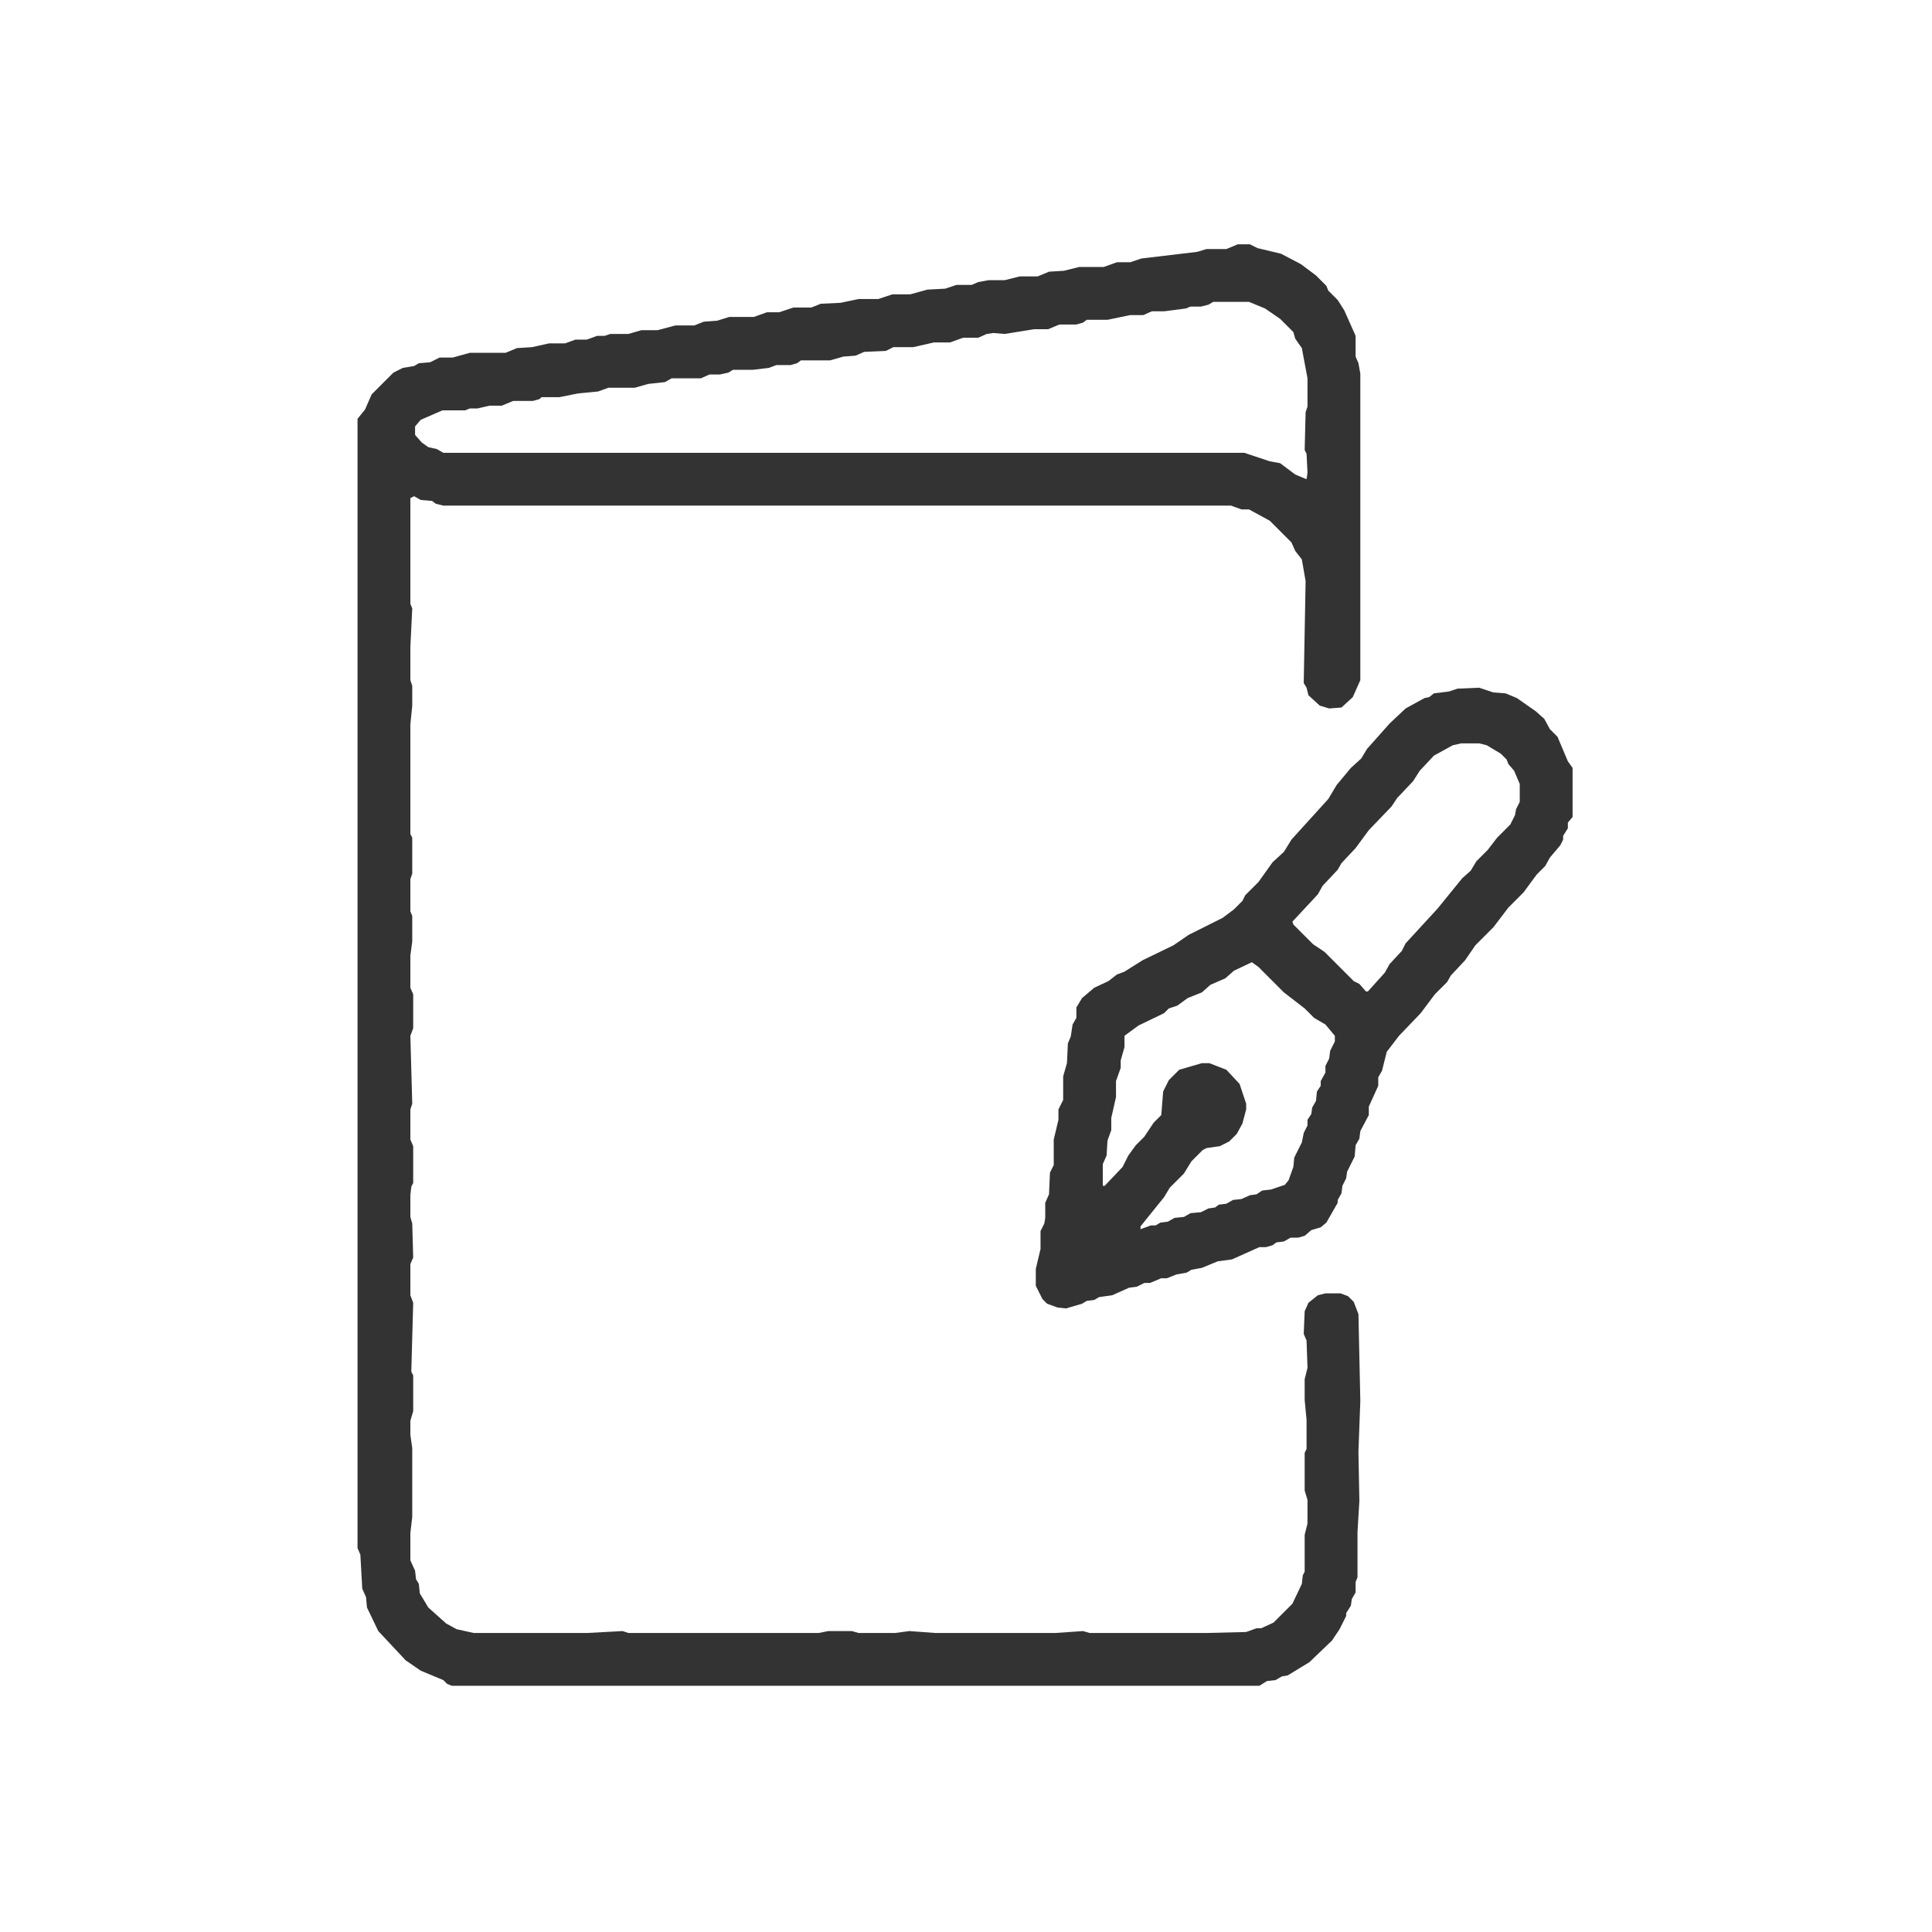
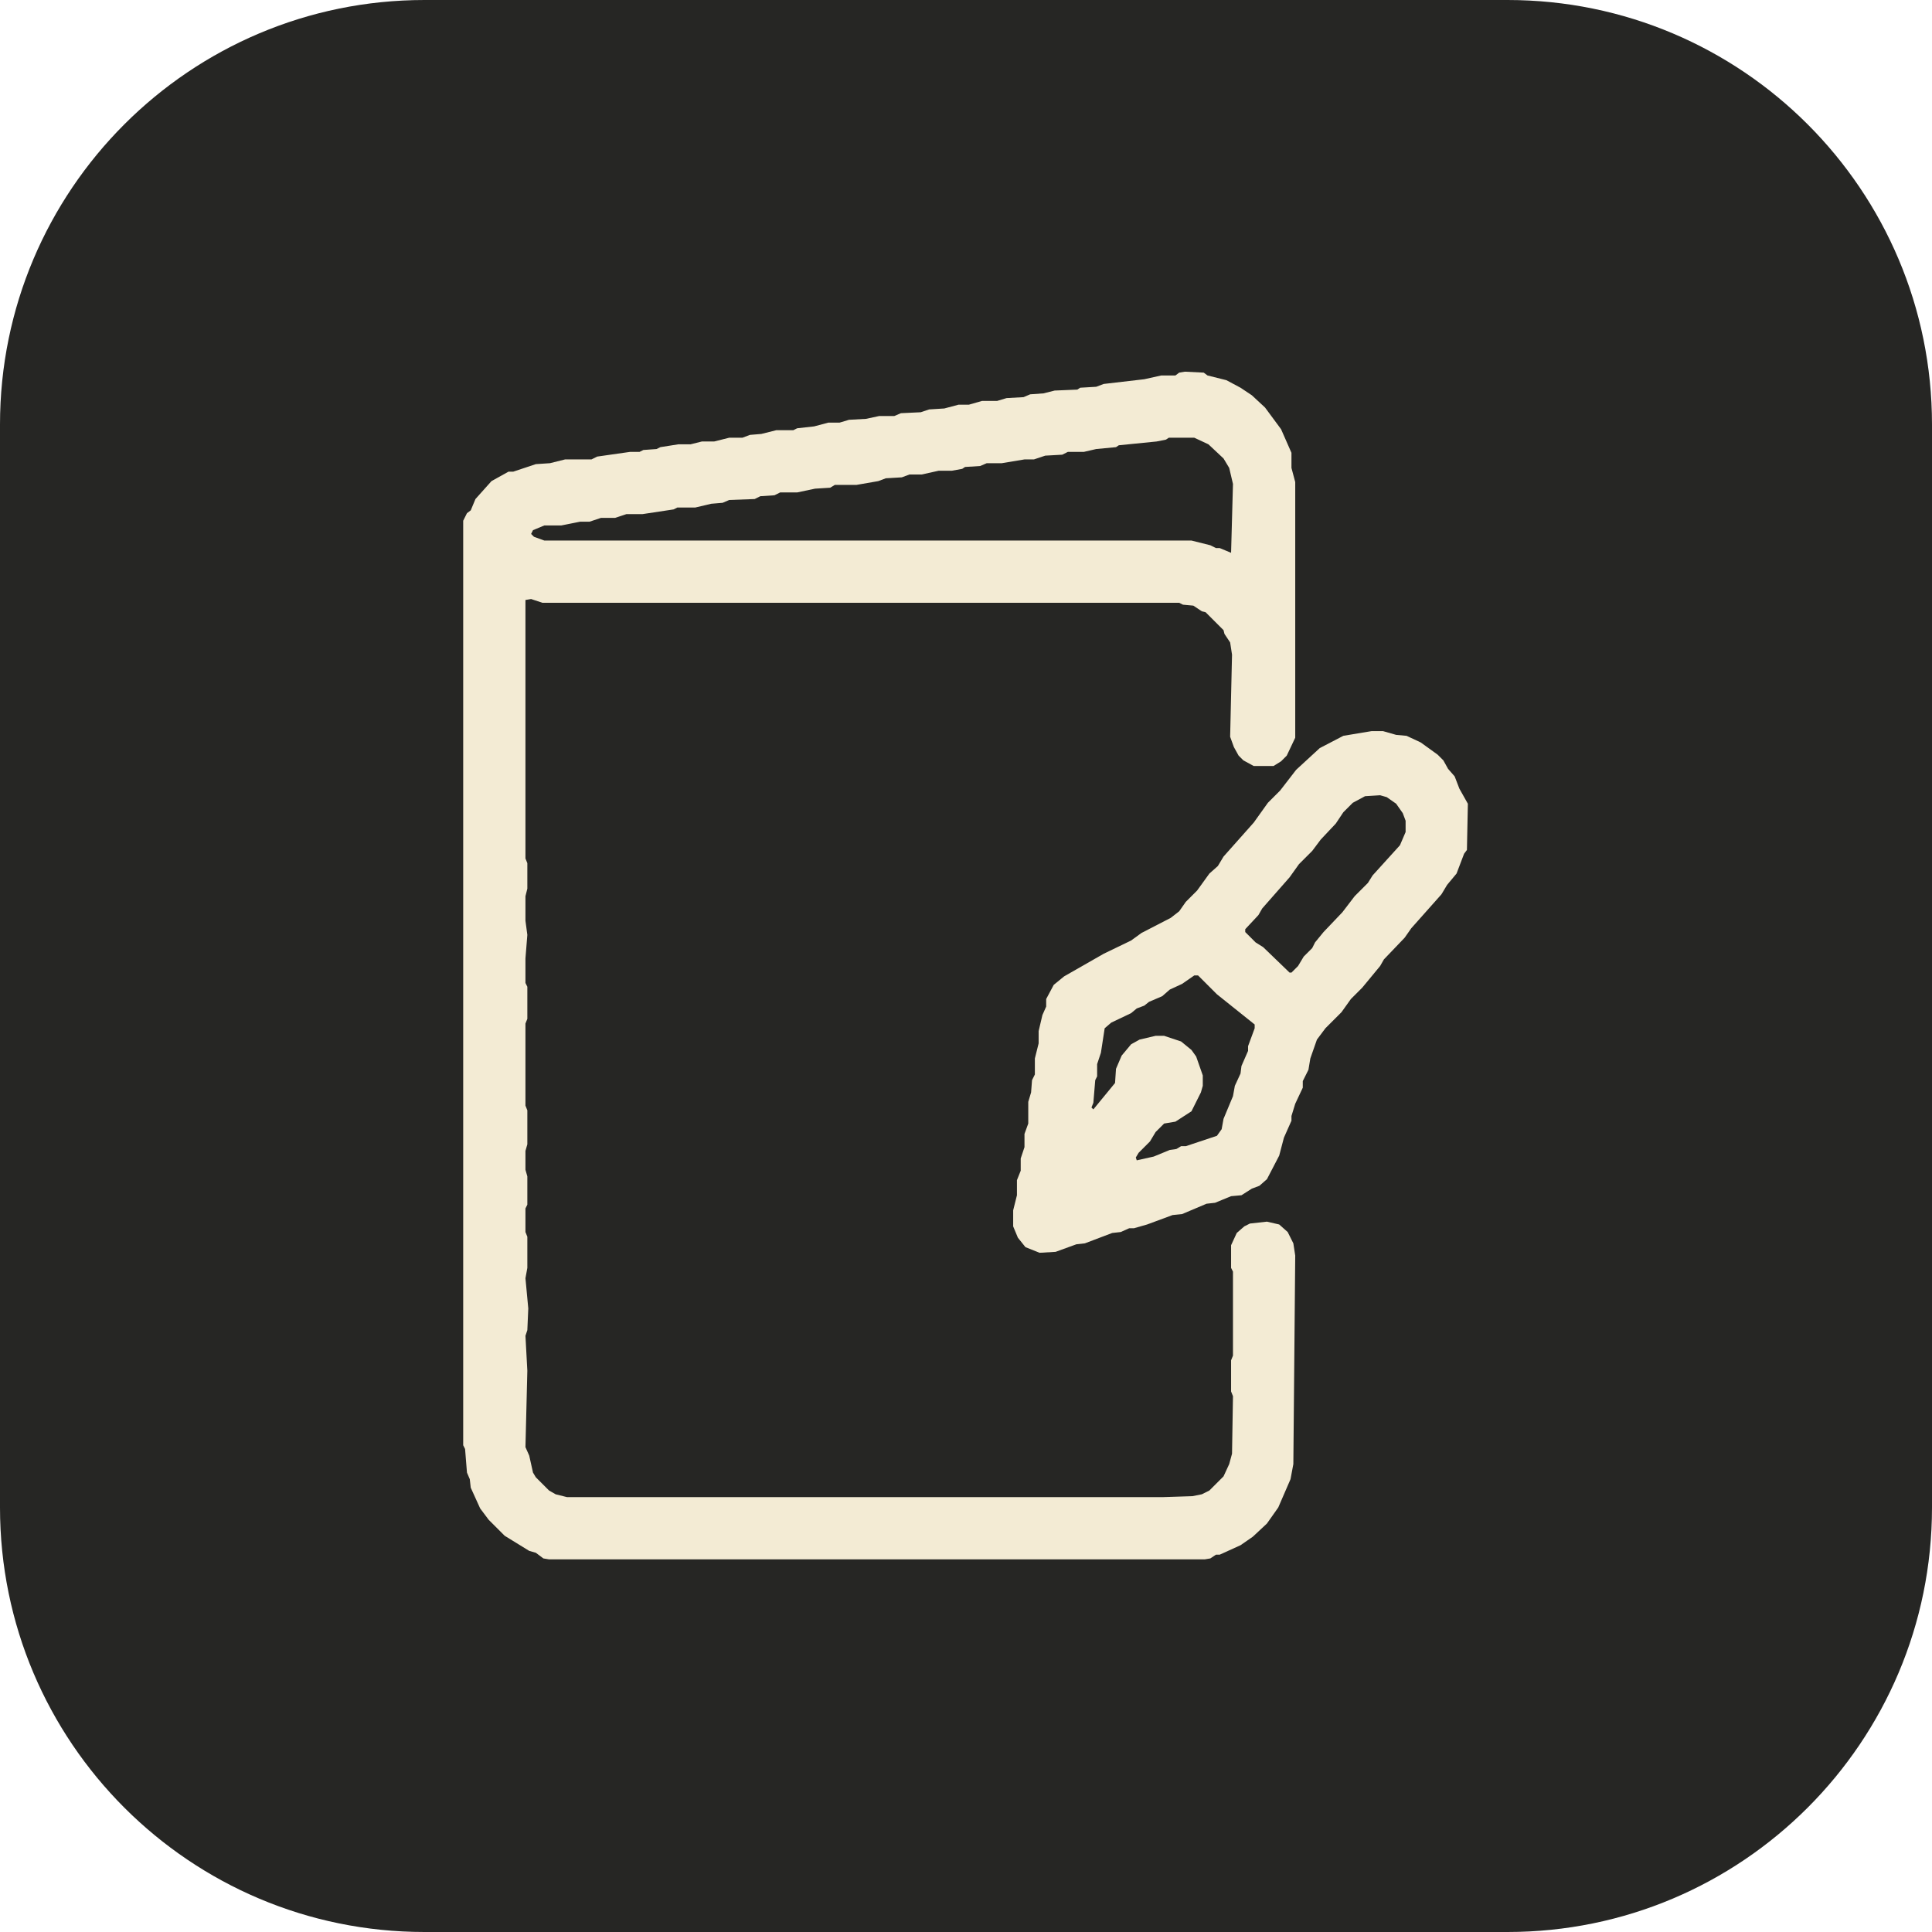
<svg xmlns="http://www.w3.org/2000/svg" viewBox="0 0 1024 1024" width="512" height="512">
-   <style>path{fill:#333;fill-rule:evenodd}@media (prefers-color-scheme:dark){path{fill:#ececec}}</style>
-   <path d="M814.0,377.0 804.0,370.0 798.0,367.5 791.5,367.0 784.0,364.5 772.5,365.0 768.0,366.5 760.0,367.5 757.5,369.5 755.0,370.0 745.0,375.5 736.5,383.5 724.5,397.0 721.5,402.0 716.0,407.0 708.5,416.0 704.0,423.5 684.5,445.0 680.5,451.5 674.5,457.0 667.0,467.5 660.0,474.5 658.5,477.5 654.0,482.0 648.0,486.5 630.0,495.5 622.0,501.0 605.5,509.0 596.0,515.0 592.0,516.5 587.5,520.0 580.0,523.5 573.5,529.0 570.5,534.0 570.5,539.5 568.5,543.0 567.5,549.5 566.0,553.0 565.5,563.5 563.5,570.5 563.5,583.0 561.0,588.0 561.0,593.5 558.5,604.0 558.5,617.5 556.5,621.5 556.0,633.0 554.0,637.5 554.0,645.5 553.5,648.5 551.5,652.5 551.5,662.0 549.0,672.5 549.0,681.5 552.5,688.5 555.0,691.0 560.5,693.0 565.0,693.5 573.5,691.0 576.0,689.5 580.0,689.0 582.5,687.5 589.5,686.5 598.5,682.5 602.5,682.0 606.5,680.0 609.5,680.0 615.5,677.5 618.5,677.5 623.5,675.5 629.0,674.5 631.5,673.0 637.0,672.0 645.5,668.5 653.0,667.5 667.5,661.0 671.0,661.0 674.5,660.0 676.5,658.5 680.5,658.0 684.0,656.0 688.0,656.0 691.5,655.0 695.0,652.0 700.0,650.5 703.0,648.0 709.0,637.5 709.0,636.0 711.0,632.5 711.5,628.5 713.5,624.5 714.0,621.0 718.0,613.0 718.5,607.0 720.5,603.5 721.0,599.5 725.5,591.0 725.5,586.5 730.5,575.5 730.5,571.0 732.5,567.5 735.0,557.5 741.5,549.0 753.0,537.0 760.5,527.0 767.0,520.5 769.0,517.0 776.5,509.0 782.0,501.0 791.5,491.5 799.5,481.0 807.5,473.0 814.5,463.5 819.0,459.0 821.5,454.5 827.0,448.0 828.5,445.0 828.5,443.0 831.0,439.0 831.0,436.0 833.5,433.0 833.5,407.0 831.0,403.5 825.5,390.5 821.5,386.5 818.5,381.0ZM663.5,510.0 667.0,512.5 680.5,526.0 691.5,534.5 696.5,539.5 702.5,543.0 707.5,549.0 707.5,552.0 705.0,557.0 704.5,561.0 702.5,565.0 702.5,568.5 700.0,573.0 700.0,575.5 698.0,578.5 697.5,583.5 695.5,587.0 695.0,590.5 693.0,593.5 693.0,596.5 691.0,600.5 690.0,605.5 686.0,613.5 685.5,618.5 683.0,625.5 681.0,628.0 673.5,630.5 669.0,631.0 666.0,633.0 662.5,633.5 658.0,635.5 653.5,636.0 650.0,638.0 646.0,638.5 644.0,640.0 640.5,640.5 636.5,642.5 631.0,643.0 627.5,645.0 622.5,645.5 619.0,647.5 615.0,648.0 612.5,649.5 610.0,649.5 604.5,651.5 604.5,650.0 617.0,634.5 620.0,629.5 627.5,622.0 631.5,615.5 637.5,609.5 639.5,608.5 646.5,607.5 651.5,605.0 655.5,601.0 658.5,595.5 660.5,588.0 660.5,585.0 657.0,574.5 650.0,567.0 641.0,563.5 637.0,563.5 625.0,567.0 619.5,572.5 616.5,578.5 615.5,591.0 611.5,595.0 606.5,602.5 602.0,607.0 598.0,612.5 595.0,618.5 585.5,628.5 584.5,628.5 584.5,617.0 586.5,612.5 587.0,604.5 589.0,599.0 589.0,592.5 591.5,581.5 591.5,573.0 594.0,566.0 594.0,562.0 596.0,555.0 596.0,549.0 603.5,543.5 617.0,537.0 619.5,534.5 624.0,533.0 629.5,529.0 637.0,526.0 641.5,522.0 649.5,518.5 654.0,514.5ZM788.0,395.0 795.5,399.5 798.5,402.5 799.5,405.0 802.5,408.5 805.5,415.5 805.5,425.0 803.5,429.0 803.0,432.0 800.5,437.0 793.5,444.0 788.5,450.5 782.5,456.5 779.5,461.5 775.0,465.5 762.0,481.5 745.0,500.0 743.0,504.0 736.5,511.0 734.0,515.5 725.0,525.5 724.0,525.5 720.5,521.5 717.5,520.0 702.0,504.5 696.0,500.5 685.5,490.0 685.0,488.5 698.5,474.0 701.0,469.5 709.0,461.0 711.0,457.5 718.5,449.5 725.5,440.0 737.5,427.5 740.5,423.0 749.0,414.0 752.5,408.5 760.0,400.5 770.0,395.0 774.5,394.0 784.0,394.0ZM689.5,140.0 679.0,134.5 666.5,131.5 662.5,129.5 656.0,129.5 650.0,132.0 639.5,132.0 634.5,133.5 605.0,137.0 599.0,139.0 592.0,139.0 585.0,141.5 572.0,141.5 564.0,143.5 556.0,144.0 550.0,146.5 540.5,146.5 532.5,148.5 524.0,148.5 518.5,149.5 515.0,151.0 507.0,151.0 501.0,153.0 491.5,153.5 482.5,156.0 473.0,156.0 465.5,158.5 455.0,158.5 445.5,160.5 435.0,161.0 430.0,163.0 420.5,163.0 413.0,165.5 406.5,165.5 399.5,168.0 386.5,168.0 380.0,170.0 373.0,170.5 368.0,172.5 358.0,172.5 348.5,175.0 340.0,175.0 333.0,177.0 323.5,177.0 320.5,178.0 316.5,178.0 311.0,180.0 305.0,180.0 299.5,182.0 291.0,182.0 282.0,184.0 274.0,184.5 268.0,187.0 249.0,187.0 240.0,189.5 233.0,189.5 228.0,192.0 222.0,192.5 219.5,194.0 213.5,195.0 208.5,197.5 197.0,209.0 193.5,217.0 189.5,222.0 189.5,820.5 191.0,824.0 192.0,842.0 194.0,846.5 194.5,852.0 200.5,864.5 215.0,880.0 223.0,885.5 235.0,890.5 237.0,892.5 239.5,893.5 667.5,893.5 671.5,891.0 676.0,890.5 679.5,888.5 682.5,888.0 694.0,881.0 706.0,869.5 710.0,863.5 713.5,856.5 713.5,855.0 716.0,851.0 716.5,847.5 718.5,844.0 718.5,838.5 719.5,836.0 719.5,812.0 720.5,795.5 720.0,769.5 721.0,742.5 720.0,696.5 717.5,690.0 714.5,687.0 710.5,685.5 702.5,685.5 698.5,686.5 693.5,690.5 691.5,695.0 691.0,707.0 692.5,710.5 693.0,725.0 691.5,731.0 691.5,742.0 692.5,752.5 692.5,768.0 691.5,770.0 691.5,790.0 693.0,795.0 693.0,807.5 691.5,813.5 691.5,833.0 690.5,835.0 690.0,839.5 685.0,850.0 675.0,860.0 668.5,863.0 666.0,863.0 660.5,865.0 640.0,865.5 577.5,865.5 574.0,864.5 559.5,865.5 495.5,865.5 482.0,864.5 474.5,865.5 455.0,865.5 451.5,864.5 439.0,864.5 434.0,865.5 333.0,865.5 330.0,864.5 311.5,865.5 251.0,865.5 242.0,863.5 236.5,860.5 227.0,852.0 222.5,844.5 222.0,839.5 220.5,837.0 220.0,832.5 217.5,827.0 217.5,812.5 218.5,804.0 218.5,767.5 217.5,760.5 217.5,753.0 219.0,748.0 219.0,729.0 218.0,727.0 219.0,690.5 217.5,686.5 217.5,670.0 219.0,666.5 218.5,648.5 217.5,645.0 217.5,633.5 218.0,629.0 219.0,627.0 219.0,607.5 217.5,604.0 217.5,588.0 218.5,585.0 217.5,549.0 219.0,545.0 219.0,527.0 217.5,523.5 217.5,506.5 218.5,499.0 218.5,485.5 217.5,483.0 217.5,466.0 218.5,463.0 218.5,444.0 217.5,442.0 217.5,384.0 218.5,374.0 218.5,363.5 217.5,360.5 217.5,343.0 218.5,322.5 217.5,320.0 217.5,264.0 219.5,263.0 223.0,265.0 229.0,265.5 231.0,267.0 235.0,268.0 652.5,268.0 658.0,270.0 662.0,270.0 673.0,276.0 684.5,287.5 686.5,292.0 690.0,296.5 692.0,308.0 691.0,362.0 692.5,364.5 693.5,368.5 699.5,374.0 704.5,375.5 711.0,375.0 717.0,369.5 721.0,360.5 721.0,198.0 720.0,192.5 718.5,189.0 718.5,178.0 712.5,164.5 709.0,159.0 704.0,154.0 703.0,151.5 697.5,146.0ZM693.0,200.5 693.0,215.5 692.0,218.5 691.5,238.5 692.5,240.5 693.0,250.5 692.5,254.0 686.5,251.5 678.5,245.5 673.0,244.5 659.5,240.0 235.0,240.0 231.5,238.0 227.0,237.0 223.5,234.5 220.0,230.5 220.0,226.0 223.0,222.5 234.5,217.5 246.5,217.5 249.0,216.5 253.0,216.5 259.5,215.0 266.0,215.0 272.0,212.5 282.5,212.5 286.0,211.5 287.0,210.5 296.5,210.5 306.5,208.5 317.0,207.5 322.5,205.5 336.5,205.5 343.5,203.5 352.5,202.5 356.0,200.5 371.5,200.5 376.0,198.5 381.5,198.5 386.0,197.5 388.5,196.0 399.0,196.0 407.5,195.0 411.5,193.5 419.0,193.5 422.5,192.5 424.5,191.0 440.0,191.0 447.0,189.0 453.5,188.5 458.0,186.5 469.5,186.0 473.5,184.0 484.0,184.0 495.0,181.5 503.5,181.5 510.5,179.0 518.5,179.0 523.0,177.0 526.5,176.5 532.5,177.0 548.0,174.5 555.5,174.5 561.5,172.0 570.5,172.0 574.0,171.0 576.0,169.5 587.0,169.5 599.0,167.0 606.0,167.0 610.5,165.0 617.0,165.0 628.5,163.5 631.0,162.5 636.5,162.5 640.5,161.5 643.0,160.0 662.0,160.0 670.5,163.5 678.5,169.0 685.5,176.0 686.5,179.5 690.0,184.5Z" />
+   <style>
+ /* 밝은 브라우저 탭: 검정 배지 + 베이지 아이콘 */
+ .b{fill:#262624} .i{fill:#f3ebd4;fill-rule:evenodd}
+ /* 어두운 브라우저 탭: 베이지 배지 + 검정 아이콘 */
+ @media (prefers-color-scheme:dark){.b{fill:#f3ebd4} .i{fill:#262624}}
+ </style>
+   <rect class="b" width="1024" height="1024" rx="225" />
+   <path class="i" d="M762.0,400.0 753.0,393.5 745.5,390.0 740.0,389.5 733.0,387.5 727.0,387.5 712.0,390.0 699.5,396.5 687.0,408.0 678.5,419.0 672.0,425.5 664.5,436.0 648.5,454.0 645.5,459.0 641.0,463.0 634.5,472.0 628.5,478.0 625.0,483.0 620.5,486.5 605.0,494.5 599.5,498.5 585.0,505.5 564.0,517.5 558.5,522.0 554.5,529.5 554.5,533.5 552.5,538.0 550.5,546.5 550.5,553.0 548.5,561.0 548.5,569.5 547.0,572.5 546.5,579.0 545.0,584.0 545.0,595.5 543.0,601.0 543.0,608.0 541.0,614.0 541.0,620.5 539.0,625.5 539.0,633.5 537.0,641.5 537.0,650.0 539.5,656.0 543.5,661.0 551.0,664.0 559.5,663.5 570.5,659.5 575.0,659.0 589.5,653.5 594.0,653.0 598.5,651.0 601.0,651.0 608.0,649.0 621.5,644.0 626.5,643.5 639.5,638.0 644.0,637.5 652.5,634.0 658.0,633.5 663.5,630.0 667.5,628.5 671.5,625.0 678.0,612.5 680.5,603.0 684.5,594.0 684.5,591.5 686.5,585.0 690.5,576.5 690.5,573.0 693.5,567.0 694.5,561.0 698.0,551.0 702.5,545.0 711.0,536.5 716.0,529.5 722.0,523.5 731.5,512.0 733.5,508.5 744.5,497.0 748.0,492.0 764.0,474.0 767.0,469.0 772.0,463.0 776.0,452.5 777.5,450.5 778.0,426.0 773.5,418.0 771.0,411.5 767.5,407.5 765.0,403.0ZM635.0,517.0 645.0,527.0 665.0,543.0 665.0,545.0 661.5,554.5 661.5,557.0 658.0,565.0 657.5,569.0 654.5,575.5 653.5,581.0 648.5,593.0 647.5,598.5 645.0,602.0 628.5,607.5 626.0,607.5 623.5,609.0 620.0,609.5 611.5,613.0 602.5,615.0 602.0,613.5 603.5,611.0 609.5,605.0 612.5,600.0 617.0,595.5 623.0,594.5 631.5,589.0 636.5,579.0 637.5,575.5 637.5,570.0 634.0,560.0 631.5,556.5 626.0,552.0 617.0,549.0 612.5,549.0 604.0,551.0 599.5,553.5 594.5,559.5 591.5,566.5 591.0,574.0 579.5,588.0 578.5,587.0 579.5,584.5 580.5,572.5 581.5,570.5 581.5,564.0 583.5,558.0 585.5,545.0 589.0,542.0 599.5,537.0 602.5,534.5 606.5,533.0 609.0,531.0 616.0,528.0 620.0,524.5 626.5,521.5 633.0,517.0ZM735.0,422.5 740.0,426.0 743.5,431.0 745.0,435.0 745.0,441.0 742.0,448.0 727.5,464.0 725.0,468.0 718.0,475.0 711.5,483.5 701.5,494.0 697.0,499.5 695.5,502.5 691.0,507.0 688.0,512.0 684.5,515.5 683.5,515.5 669.5,502.0 665.5,499.5 660.0,494.0 660.0,492.5 667.0,485.0 669.0,481.5 683.5,465.0 688.5,458.0 695.5,451.0 700.0,445.0 708.0,436.5 712.0,430.5 717.0,425.5 723.5,422.0 731.5,421.5ZM657.5,205.5 650.0,201.5 640.0,199.0 638.0,197.5 628.0,197.0 625.0,197.5 623.0,199.0 615.5,199.0 606.5,201.0 585.0,203.5 581.0,205.0 572.5,205.5 571.0,206.5 559.0,207.0 553.0,208.5 546.0,209.0 542.5,210.5 533.5,211.0 528.5,212.5 520.5,212.5 513.5,214.5 508.0,214.5 500.5,216.5 492.5,217.0 488.0,218.5 477.5,219.0 474.0,220.5 466.0,220.5 459.0,222.0 450.0,222.5 445.0,224.0 439.0,224.0 431.5,226.0 422.5,227.0 420.5,228.0 411.5,228.0 403.5,230.0 397.5,230.5 393.5,232.0 386.5,232.0 378.5,234.0 372.0,234.0 366.0,235.5 359.5,235.5 350.0,237.0 348.0,238.0 341.0,238.5 339.0,239.5 334.0,239.5 316.5,242.0 313.5,243.5 299.5,243.5 291.5,245.5 284.0,246.0 272.0,250.0 269.5,250.0 260.5,255.0 252.0,264.5 249.5,270.5 247.5,272.0 245.5,276.0 245.5,766.0 246.5,768.0 247.5,780.5 249.0,784.0 249.5,788.5 254.5,799.5 259.0,805.5 267.5,814.0 280.5,822.0 284.0,823.0 288.0,826.0 291.0,826.5 638.5,826.5 641.5,826.0 644.5,824.0 646.5,824.0 657.5,819.0 664.0,814.5 671.5,807.5 677.5,799.0 684.0,784.0 685.5,776.0 686.5,665.5 685.5,659.0 682.5,653.0 678.0,649.0 671.5,647.5 662.5,648.5 659.5,650.0 655.5,653.5 652.5,660.0 652.5,672.0 653.5,674.0 653.5,718.5 652.5,721.0 652.5,737.5 653.5,740.0 653.0,770.5 651.5,776.0 648.5,782.5 641.0,790.0 637.0,792.0 632.0,793.0 616.5,793.5 300.5,793.5 294.5,792.0 291.0,790.0 284.0,783.0 282.5,780.5 280.5,771.5 278.5,767.0 279.5,726.5 278.5,708.0 279.5,705.0 280.0,693.5 278.5,677.5 279.5,672.0 279.5,655.5 278.5,653.0 278.5,640.5 279.5,638.5 279.5,623.5 278.5,620.0 278.5,610.0 279.5,606.5 279.5,588.5 278.5,586.0 278.5,542.5 279.5,540.0 279.5,523.0 278.5,521.0 278.5,508.0 279.5,495.5 278.5,488.0 278.5,475.0 279.5,471.0 279.5,457.5 278.5,455.0 278.5,318.0 281.5,317.5 287.5,319.5 625.0,319.5 627.0,320.5 632.5,321.0 637.0,324.0 639.0,324.5 648.5,334.0 649.0,336.0 652.0,340.5 653.0,347.0 652.0,390.5 654.0,396.0 656.5,400.5 659.0,403.0 664.5,406.0 675.0,406.0 679.0,403.5 682.0,400.5 686.5,391.0 686.5,255.5 684.5,248.0 684.5,240.0 679.0,227.5 670.5,216.0 663.5,209.5ZM653.5,256.5 652.5,293.0 646.5,290.5 644.5,290.5 641.5,289.0 631.5,286.5 288.5,286.5 283.0,284.5 281.5,283.0 282.5,281.0 288.5,278.5 297.5,278.5 307.5,276.5 312.5,276.5 318.5,274.5 326.0,274.5 332.0,272.5 340.5,272.5 357.0,270.0 359.0,269.0 368.5,269.0 377.0,267.0 383.0,266.5 386.5,265.0 400.0,264.5 403.0,263.0 410.5,262.5 413.5,261.0 422.5,261.0 432.0,259.0 440.0,258.5 442.5,257.0 454.0,257.0 465.5,255.0 469.5,253.5 478.0,253.0 482.0,251.5 488.5,251.5 497.5,249.5 504.5,249.5 510.0,248.5 511.5,247.5 519.5,247.0 523.0,245.5 531.0,245.5 543.0,243.5 548.0,243.5 554.0,241.5 563.0,241.0 566.0,239.5 574.5,239.5 581.0,238.0 591.5,237.0 593.0,236.0 613.0,234.0 618.0,233.0 619.5,232.0 633.0,232.0 640.5,235.5 648.5,243.0 651.5,248.0Z" />
</svg>
